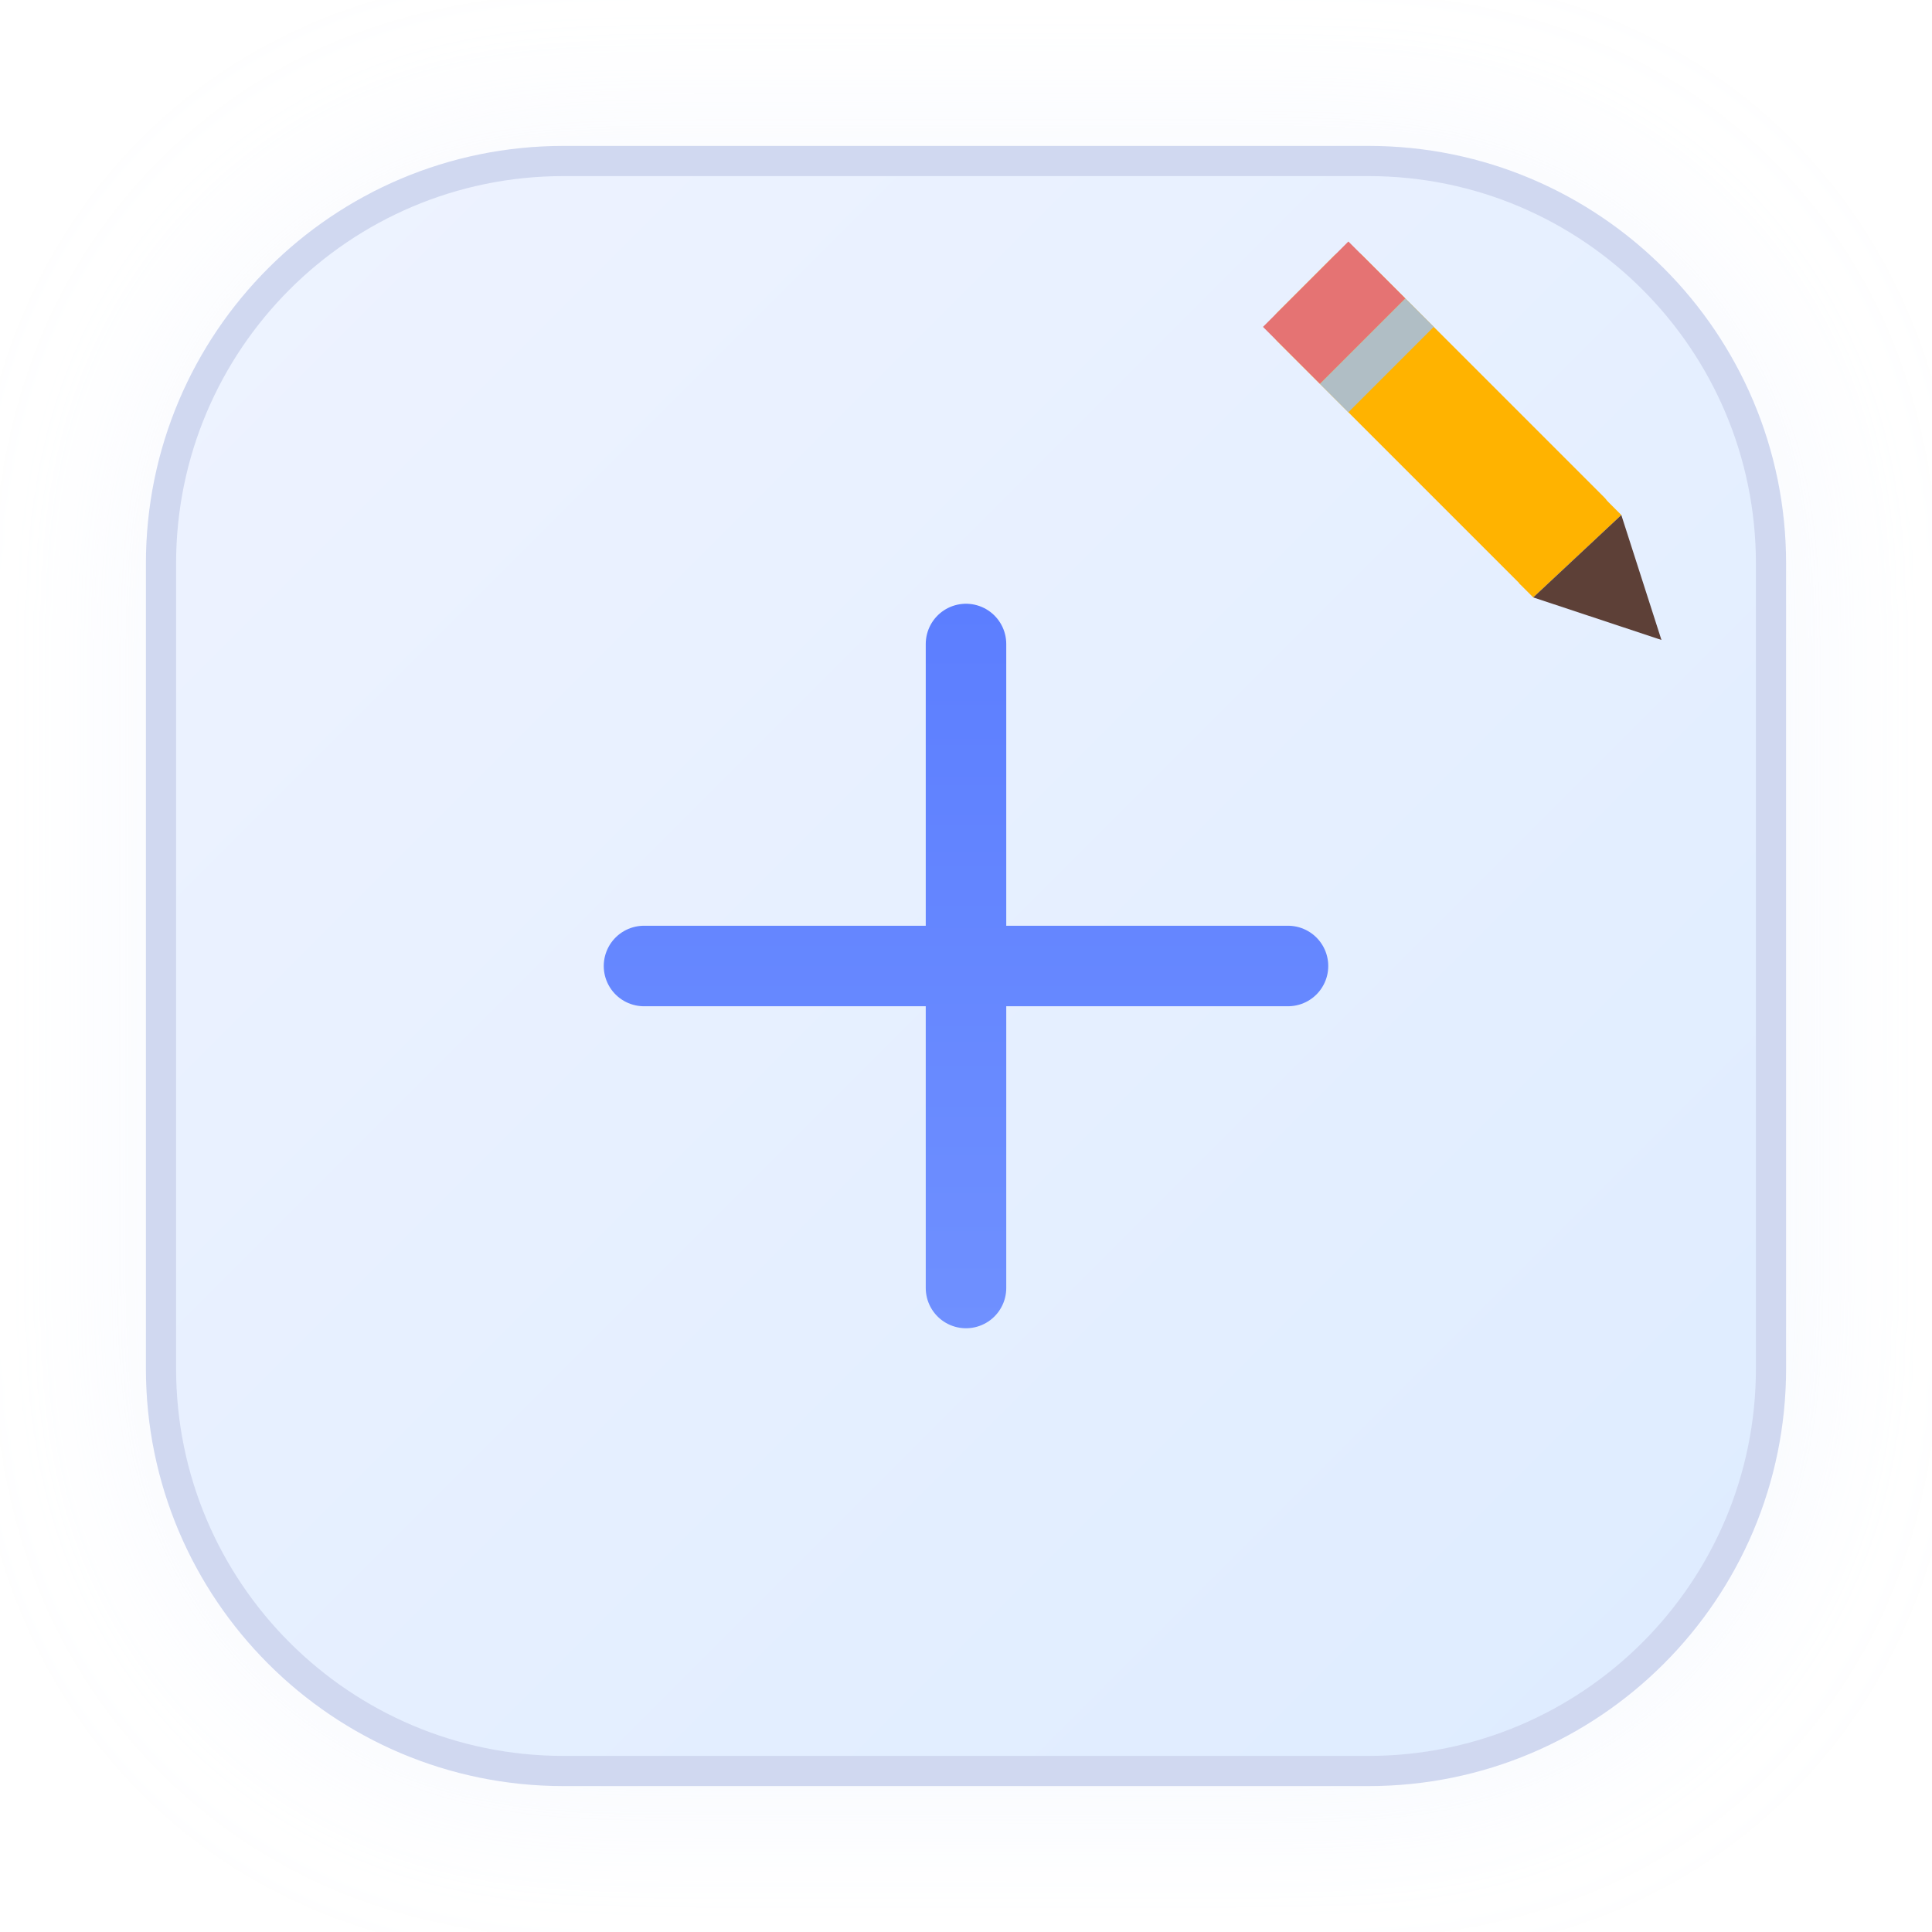
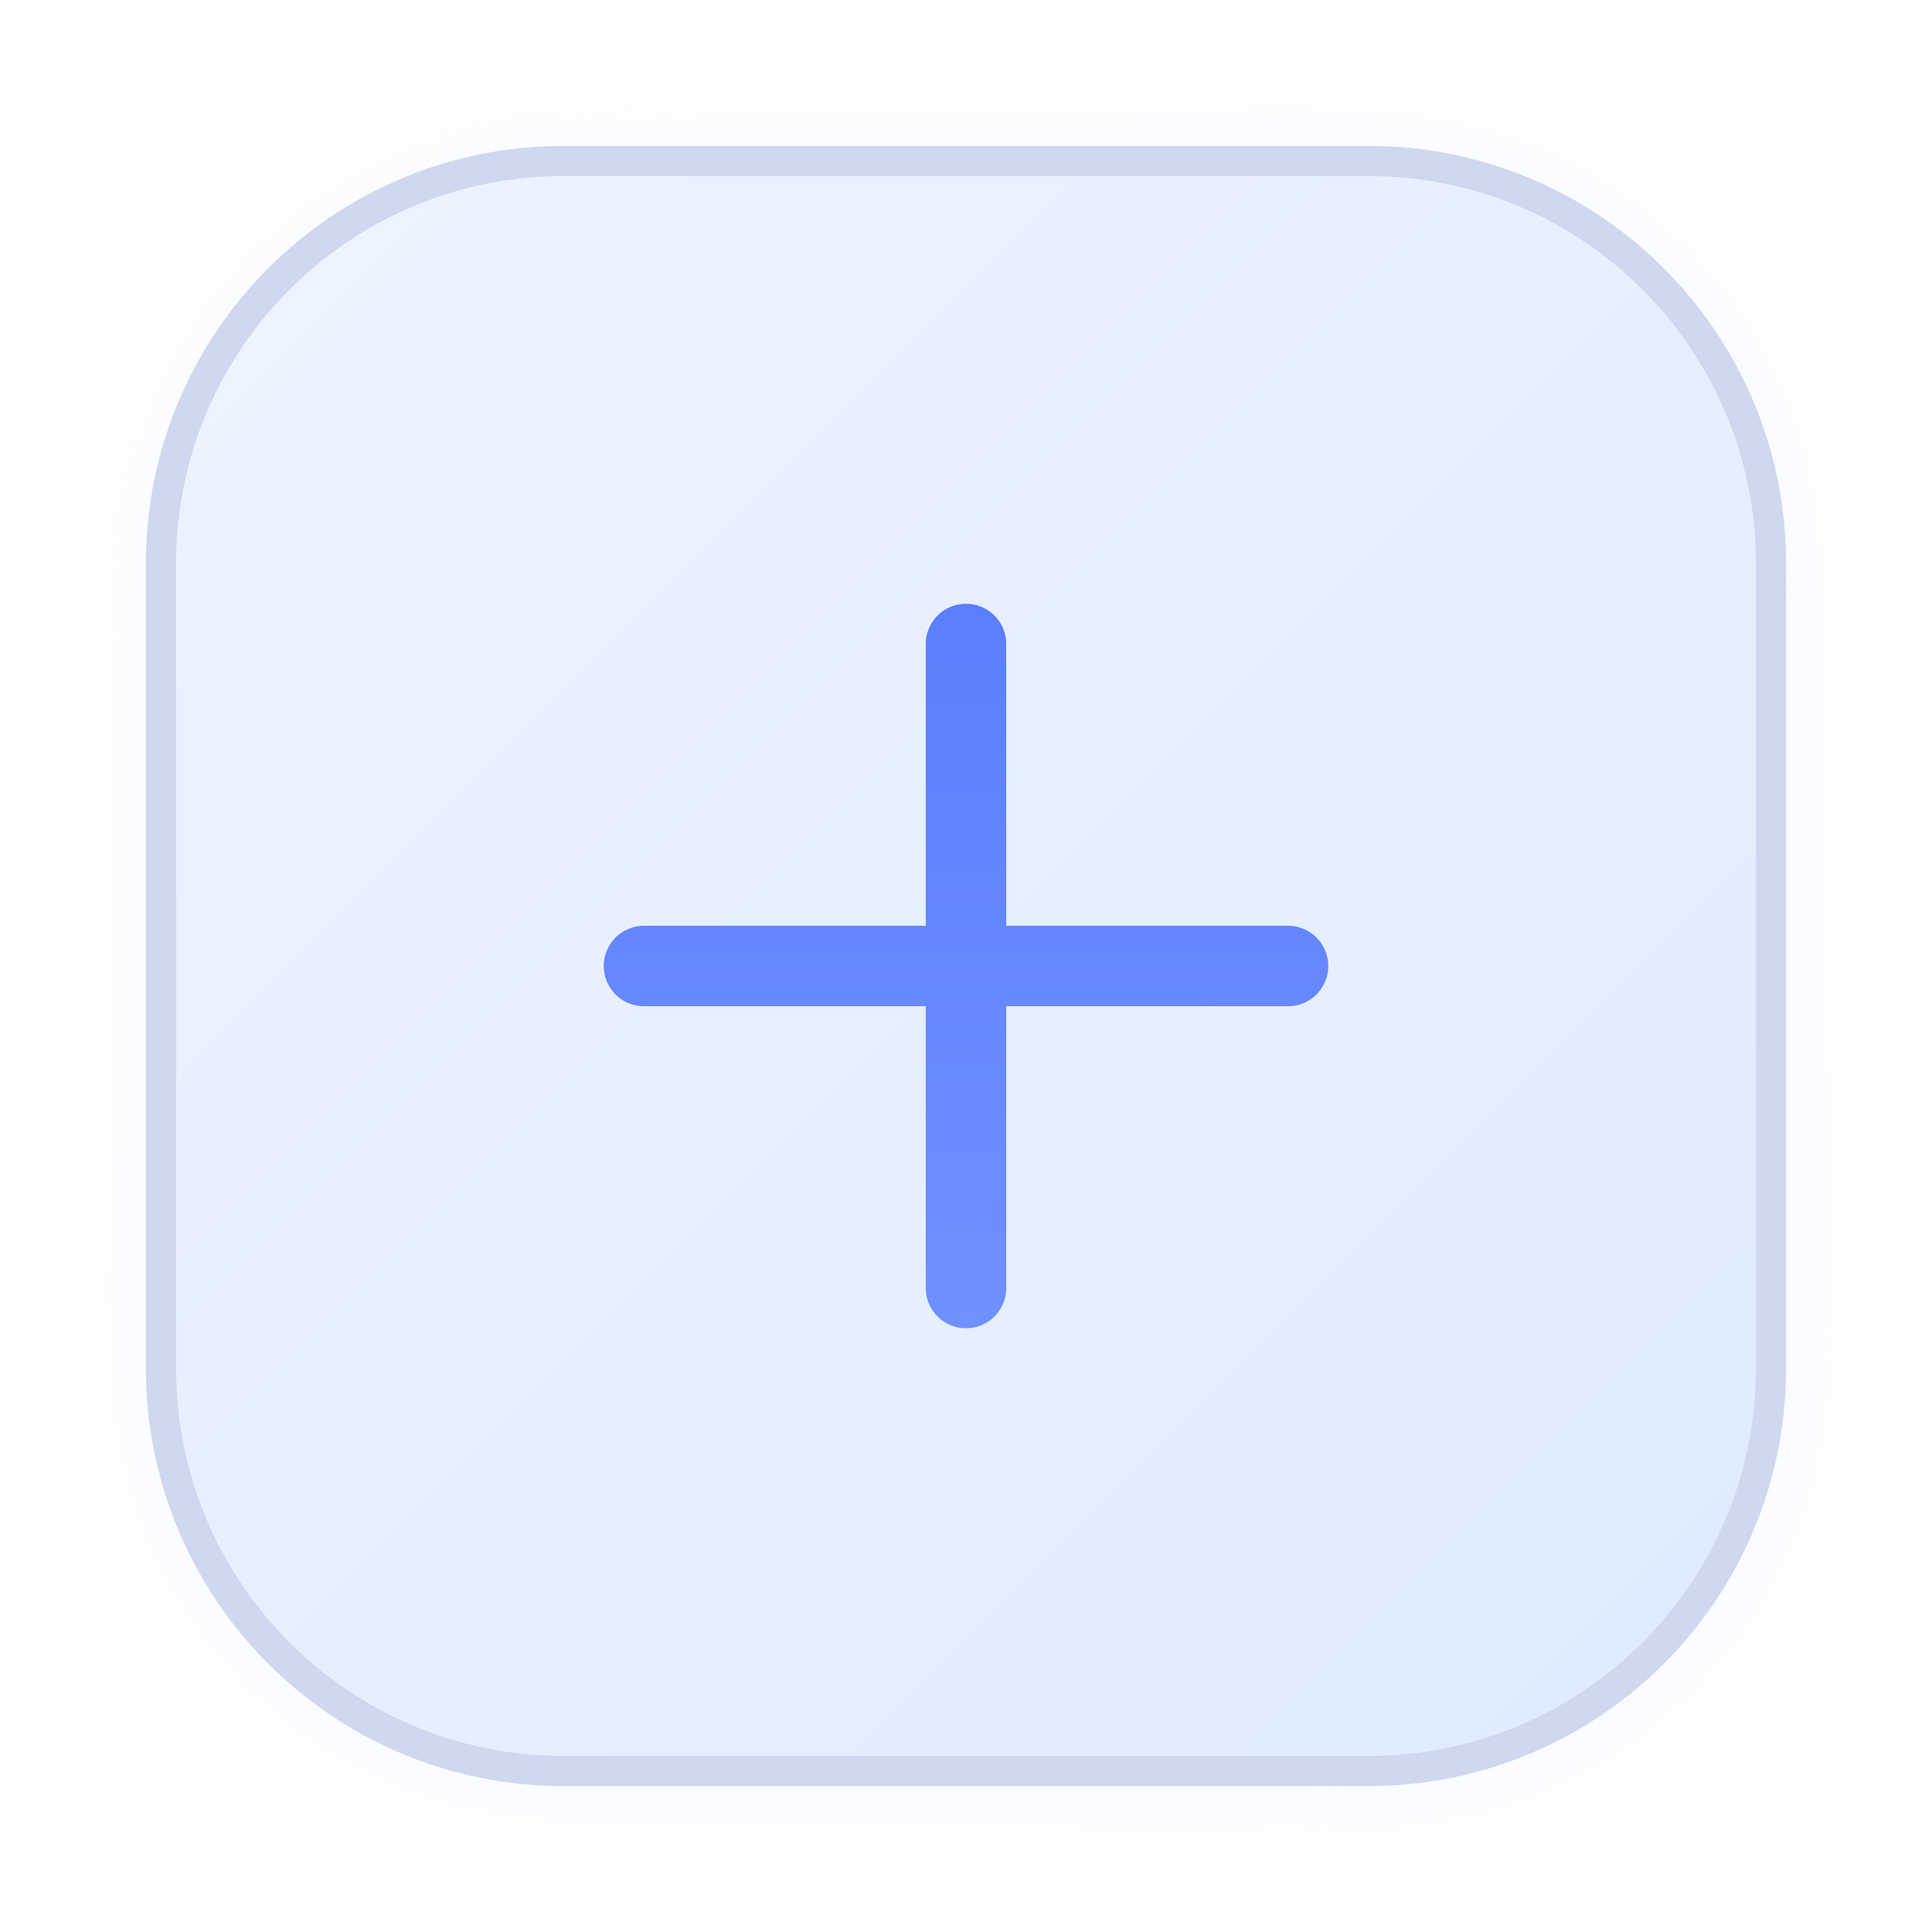
<svg xmlns="http://www.w3.org/2000/svg" width="96" height="96" viewBox="0 0 96 96" fill="none">
  <defs>
    <linearGradient id="bgGradient" x1="0" y1="0" x2="96" y2="96" gradientUnits="userSpaceOnUse">
      <stop stop-color="#F0F4FF" />
      <stop offset="1" stop-color="#DCEBFF" />
    </linearGradient>
    <linearGradient id="accentGradient" x1="0" y1="0" x2="0" y2="96" gradientUnits="userSpaceOnUse">
      <stop stop-color="#4C6FFF" />
      <stop offset="1" stop-color="#7F9FFF" />
    </linearGradient>
    <filter id="glass" x="-50%" y="-50%" width="200%" height="200%">
      <feGaussianBlur in="SourceGraphic" stdDeviation="4" result="blur" />
      <feColorMatrix in="blur" type="matrix" values="1 0 0 0 0                 0 1 0 0 0                 0 0 1 0 0                 0 0 0 0.3 0" result="glass" />
      <feBlend in="SourceGraphic" in2="glass" mode="normal" />
    </filter>
  </defs>
  <rect x="8" y="8" width="80" height="80" rx="20" fill="url(#bgGradient)" stroke="#D0D8F0" stroke-width="1.5" filter="url(#glass)" />
  <g stroke="url(#accentGradient)" stroke-width="4" stroke-linecap="round">
    <line x1="48" y1="32" x2="48" y2="64" />
    <line x1="32" y1="48" x2="64" y2="48" />
  </g>
-   <g transform="translate(55, 0) rotate(45 12 12)">
-     <rect x="12" y="12" width="19" height="6" rx="1" fill="#FFB300" />
-     <polygon points="31.2,12.02 30.2,12.02 30,18.01 31,18.01" fill="#FFB300" />
-     <polygon points="31.2,12.02 37,15 31,18.01" fill="#5D4037" />
-     <rect x="12" y="12" width="4" height="6" fill="#E57373" />
-     <rect x="16" y="12" width="2" height="6" fill="#B0BEC5" />
-   </g>
</svg>
